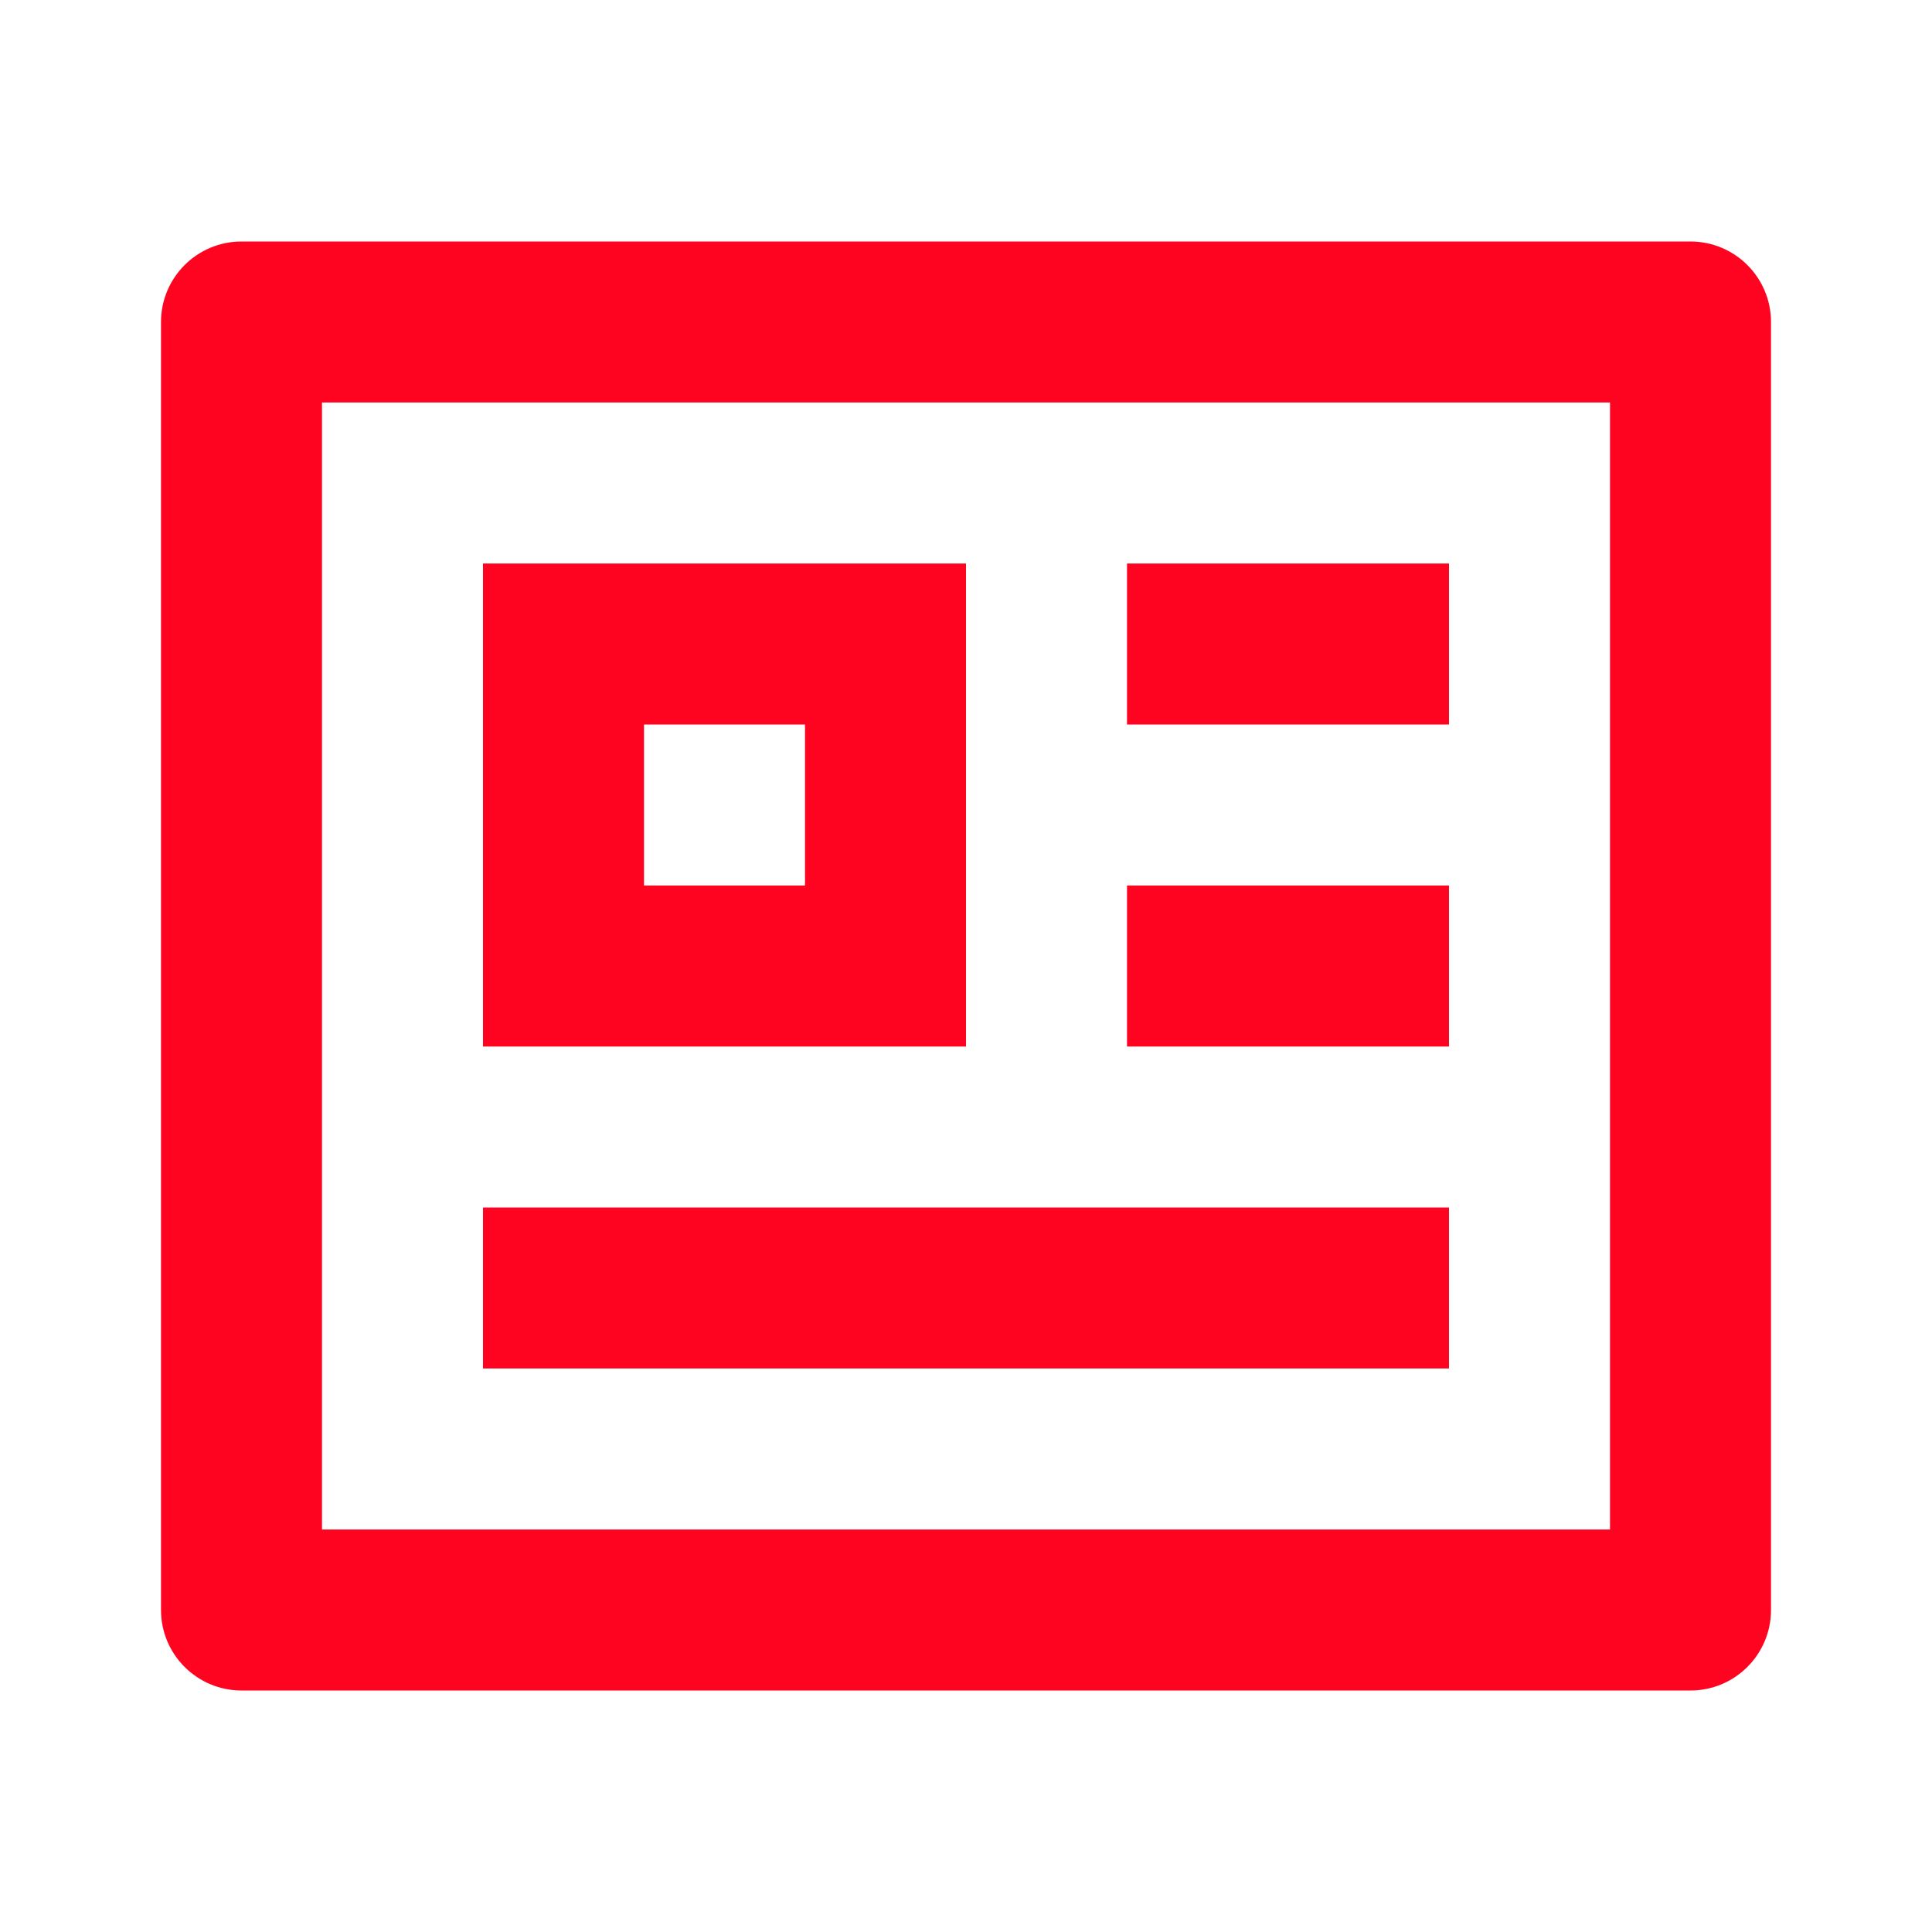
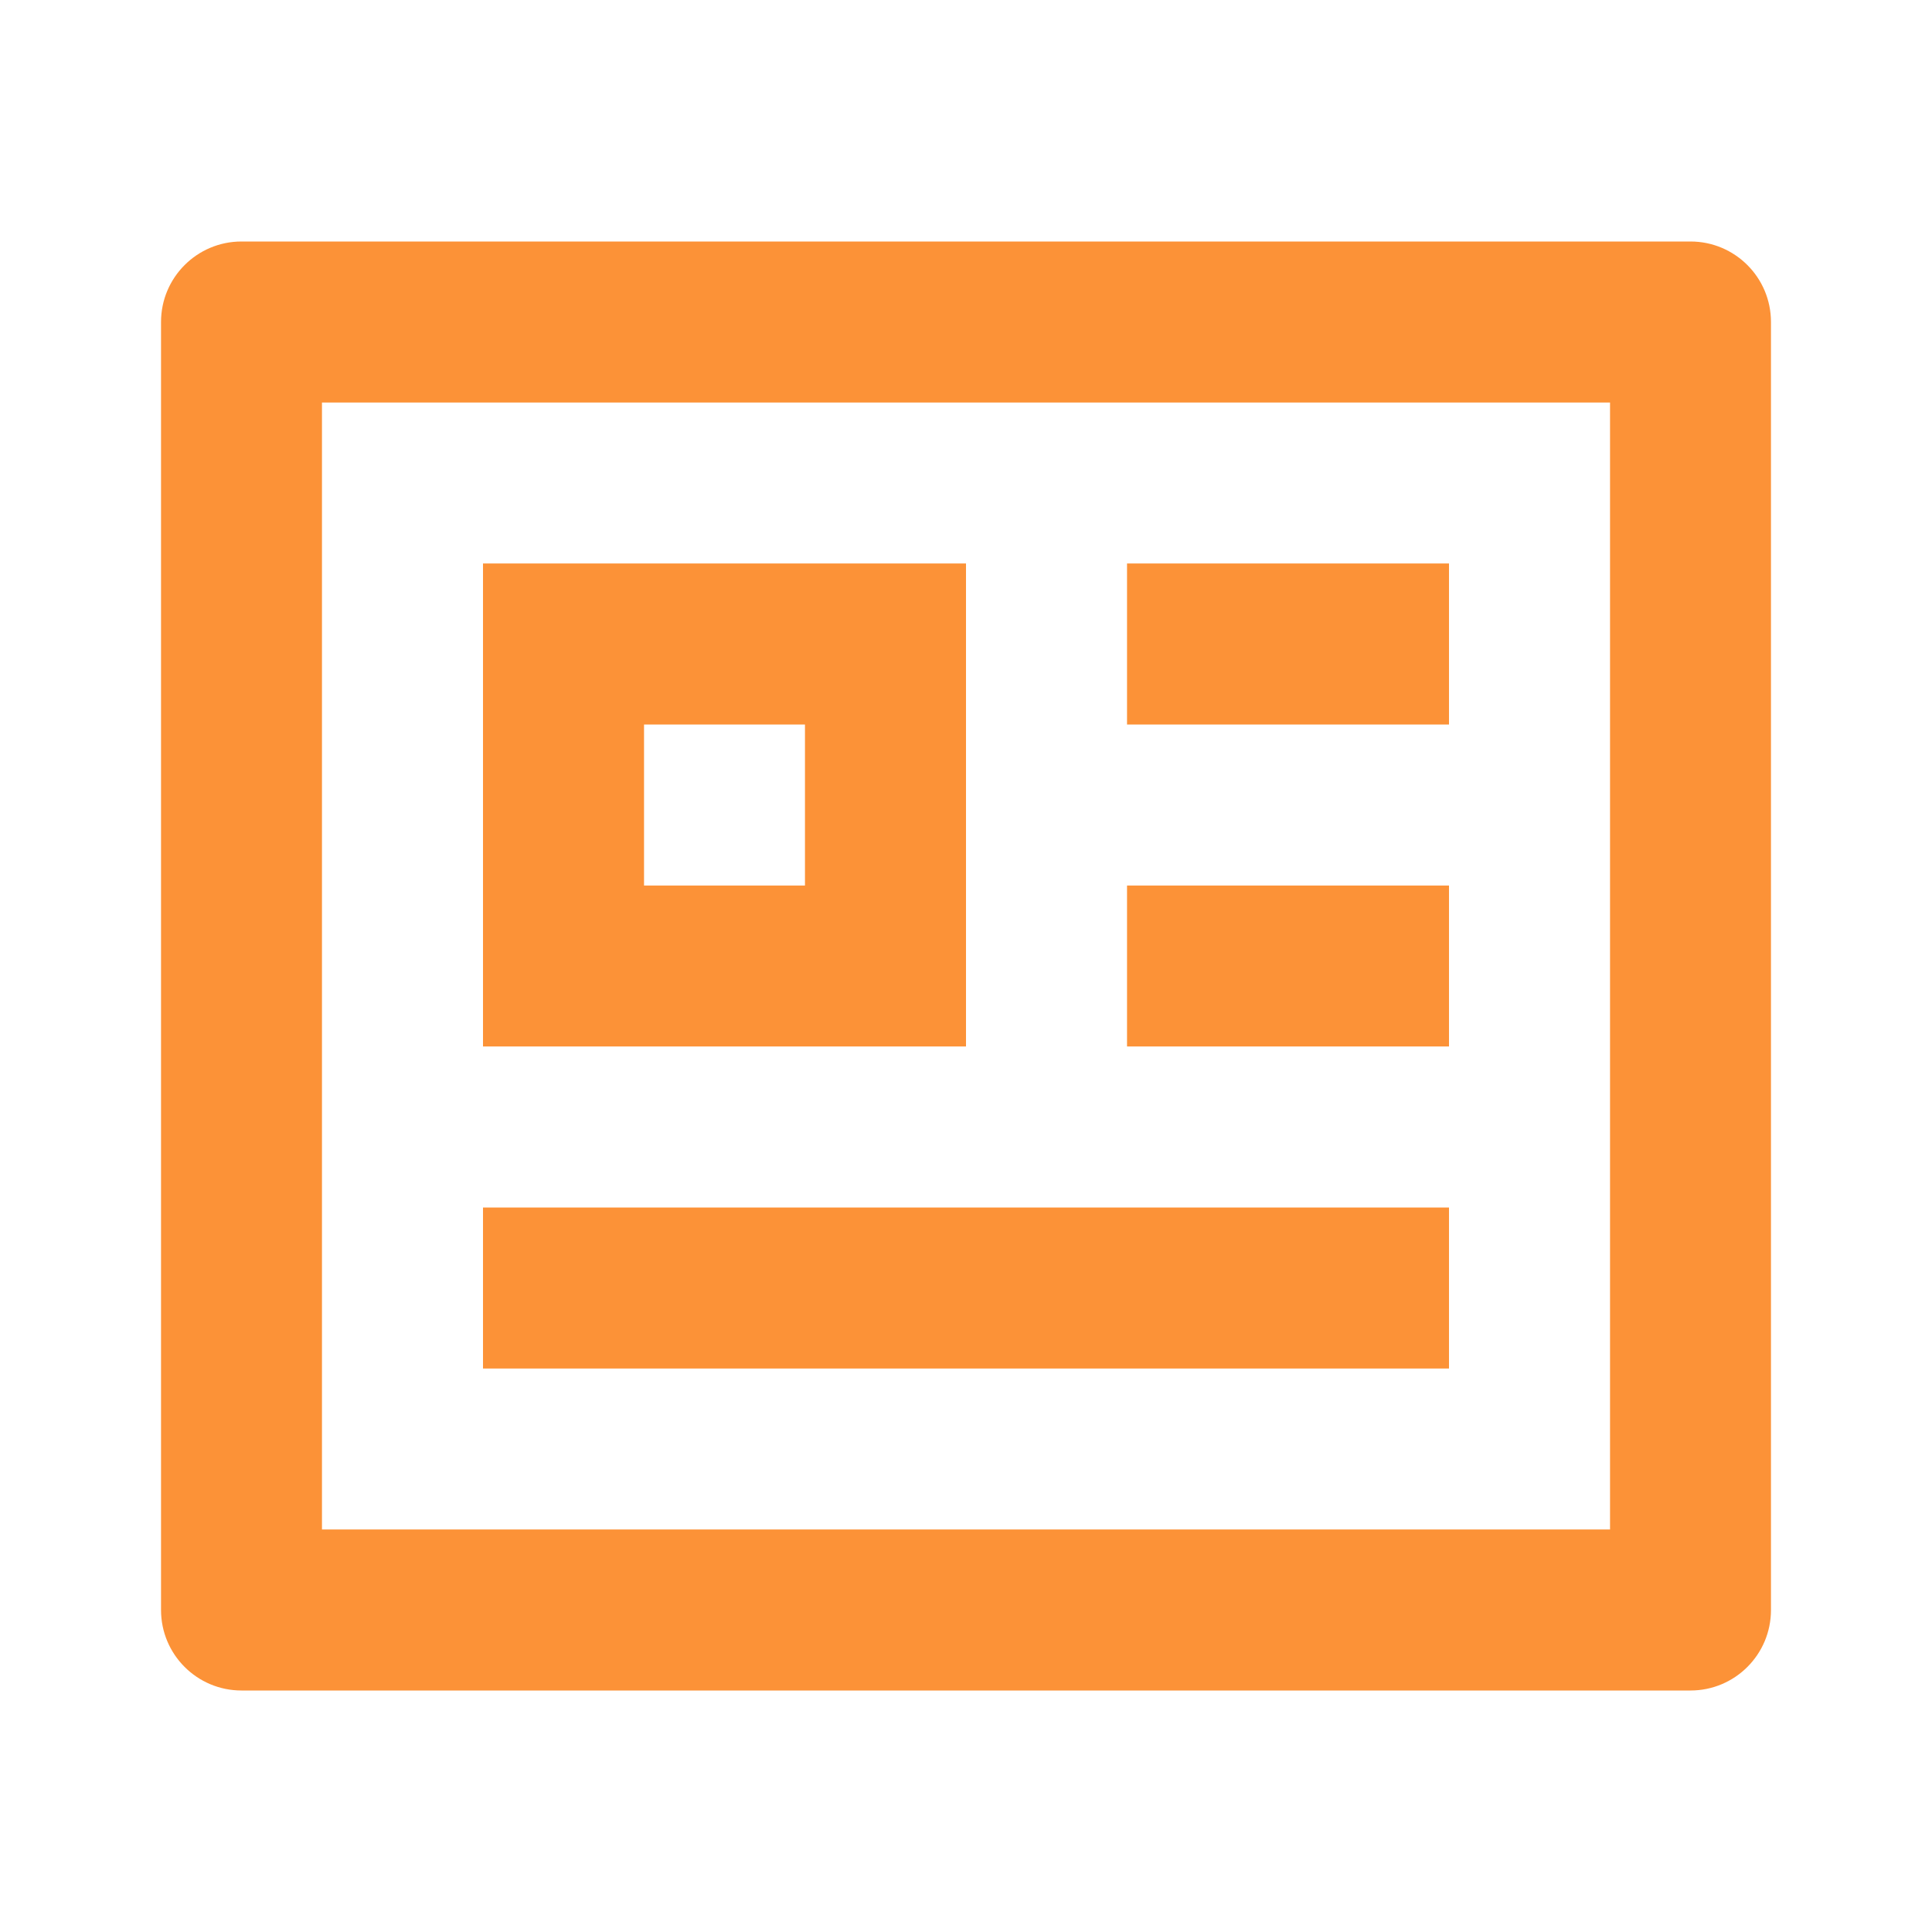
- <svg xmlns="http://www.w3.org/2000/svg" viewBox="0 0 24 24" width="20" height="20">
-   <path d="M2 4C2 3.448 2.448 3 3 3H21C21.552 3 22 3.448 22 4V20C22 20.552 21.552 21 21 21H3C2.448 21 2 20.552 2 20V4ZM4 5V19H20V5H4ZM6 7H12V13H6V7ZM8 9V11H10V9H8ZM14 9H18V7H14V9ZM18 13H14V11H18V13ZM6 15V17L18 17V15L6 15Z" fill="rgba(255,4,32,1)" />
+ <svg xmlns="http://www.w3.org/2000/svg" width="20" height="20" viewBox="0 0 20 20" fill="none">
+   <path d="M1.667 3.333C1.667 2.873 2.04 2.5 2.5 2.5H17.5C17.96 2.5 18.333 2.873 18.333 3.333V16.667C18.333 17.127 17.96 17.5 17.5 17.5H2.5C2.04 17.5 1.667 17.127 1.667 16.667V3.333ZM3.333 4.167V15.833H16.667V4.167H3.333ZM5 5.833H10V10.833H5V5.833ZM6.667 7.5V9.167H8.333V7.5H6.667ZM11.667 7.5H15V5.833H11.667V7.5ZM15 10.833H11.667V9.167H15V10.833ZM5 12.5V14.167H15V12.5H5Z" fill="#FC9237" />
</svg>
